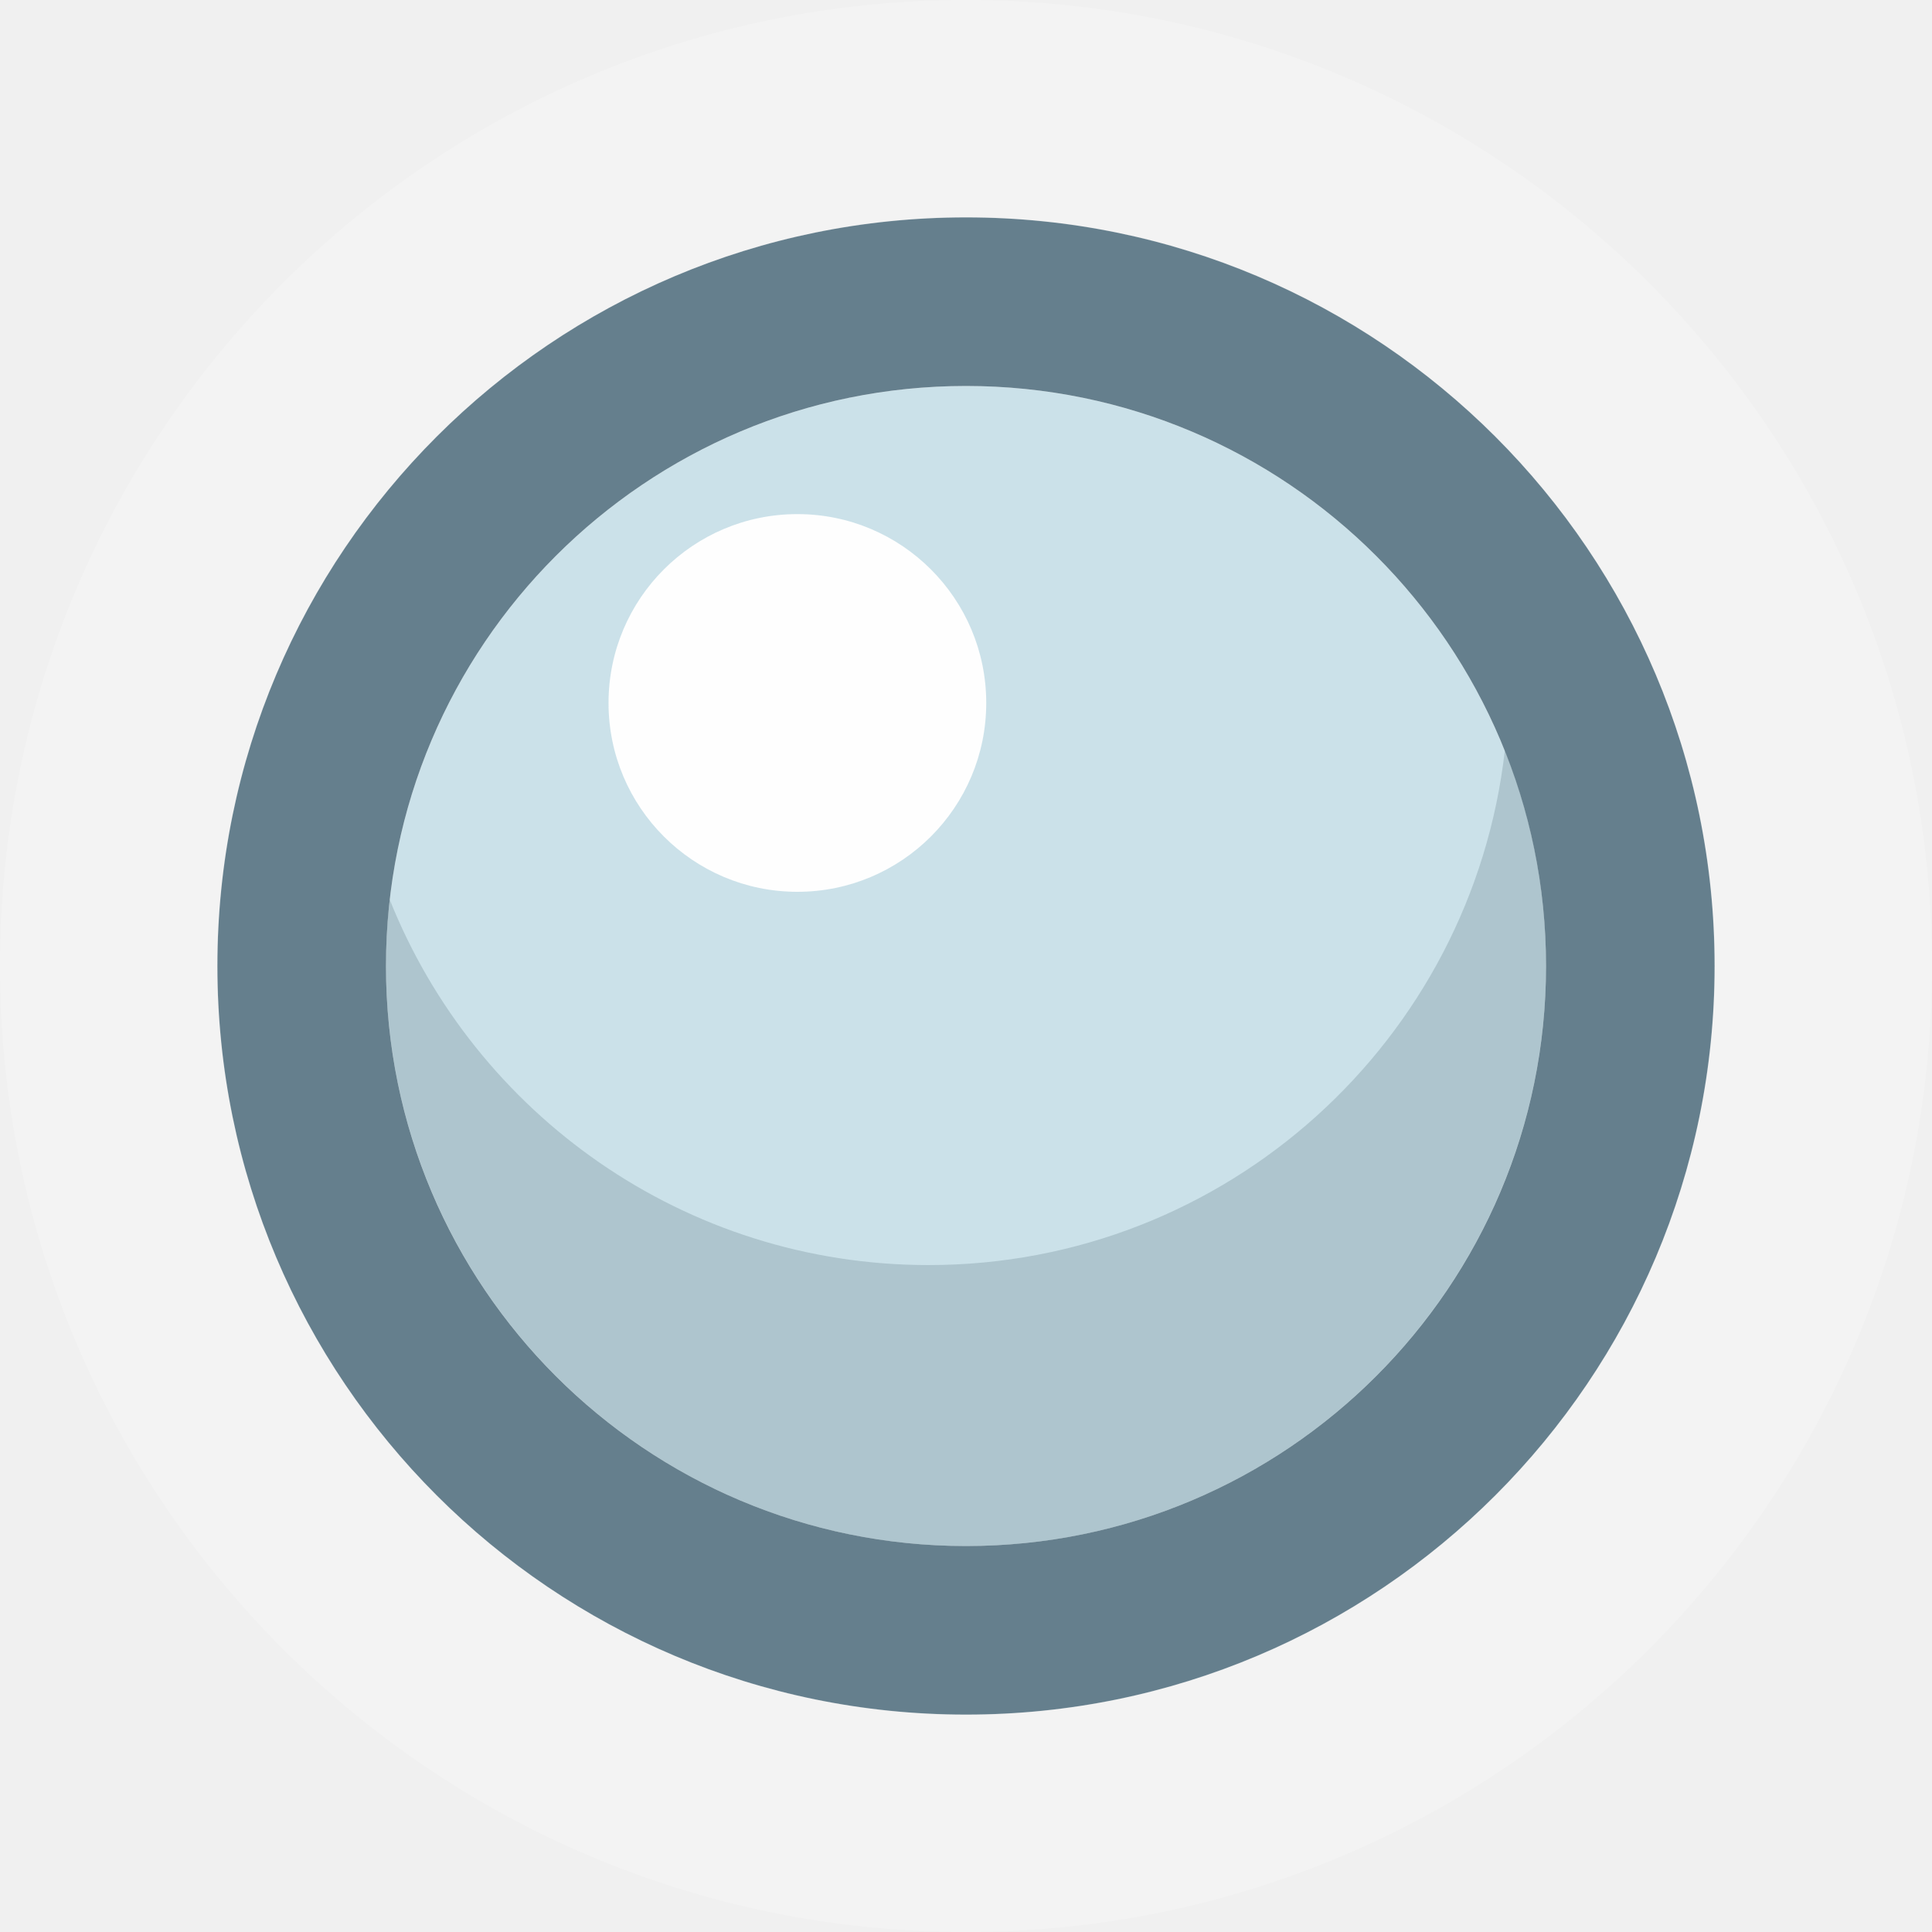
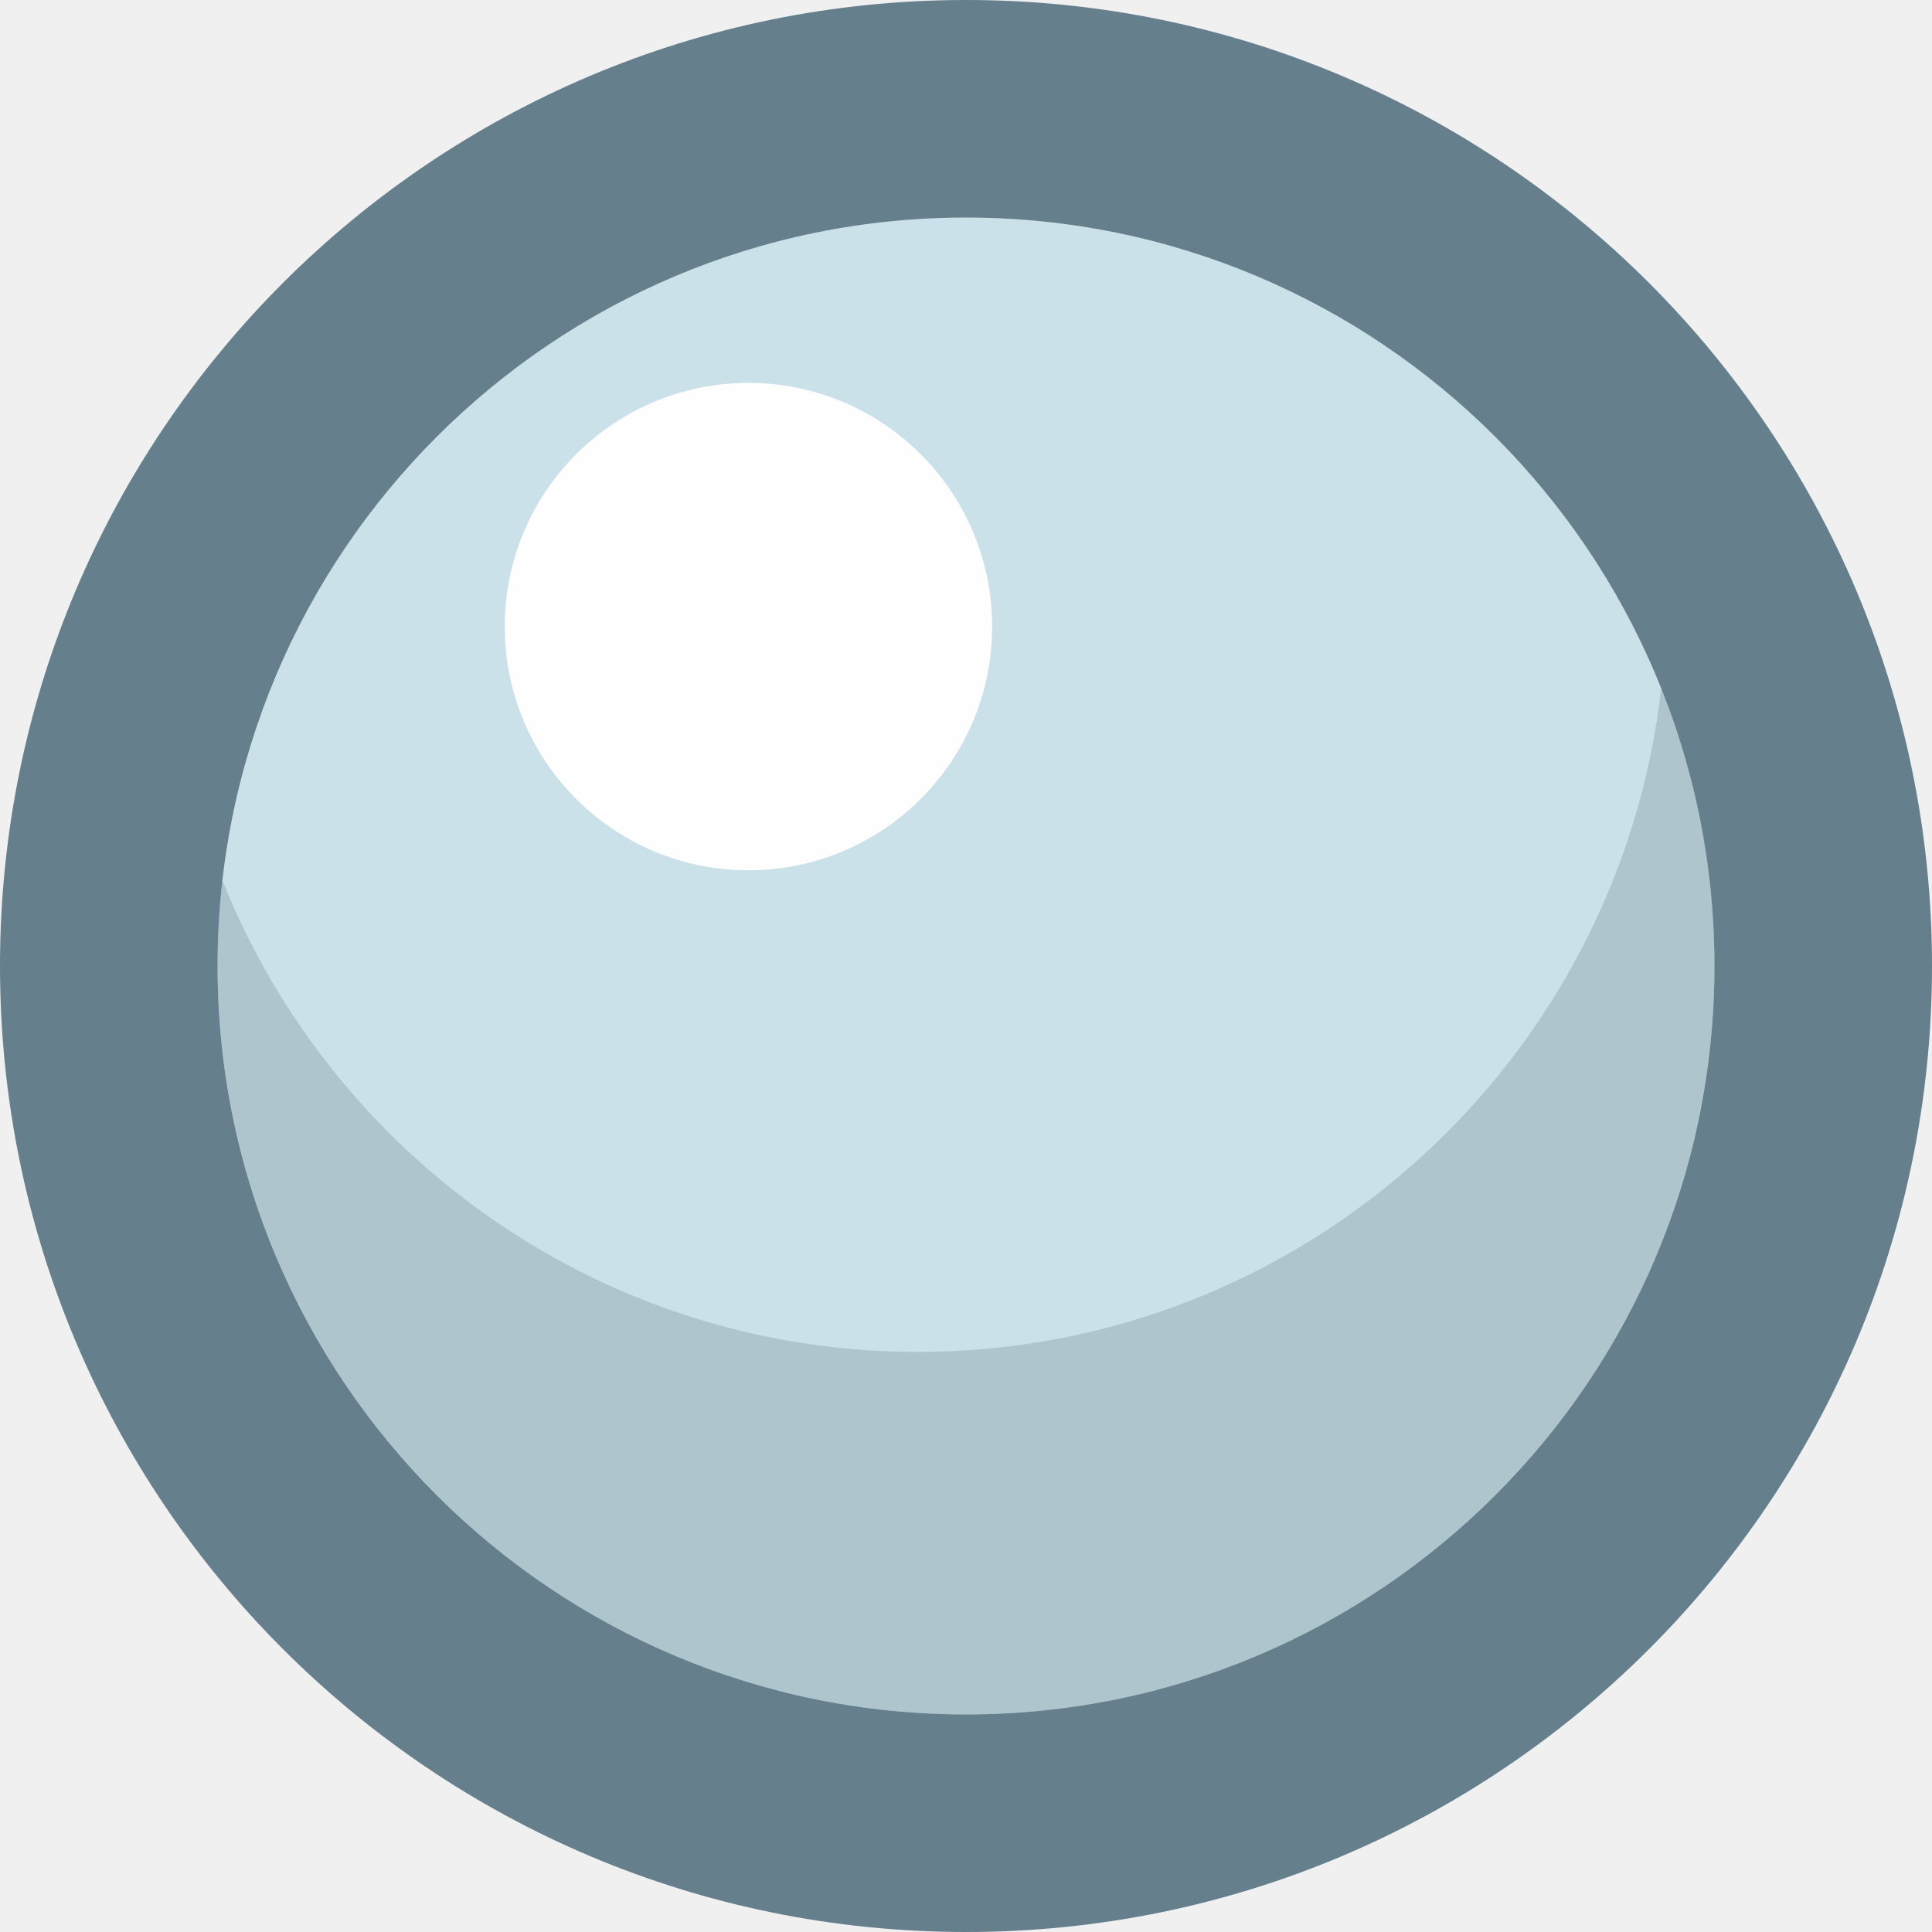
- <svg xmlns="http://www.w3.org/2000/svg" width="80" height="80" viewBox="0 0 80 80" fill="none">
-   <circle cx="40" cy="40" r="24.018" fill="#C7DFE8" fill-opacity="0.9" />
-   <path d="M62.313 31.063C63.412 33.819 64.018 36.825 64.018 39.974C64.018 53.253 53.265 64.018 40 64.018C26.735 64.018 15.982 53.253 15.982 39.974C15.982 39.052 16.035 38.143 16.136 37.248C19.672 46.117 28.33 52.384 38.45 52.384C50.795 52.384 60.961 43.06 62.313 31.063Z" fill="#A6BEC7" fill-opacity="0.8" />
-   <circle cx="33.018" cy="29.108" r="7.82" fill="#FEFEFE" />
-   <path fill-rule="evenodd" clip-rule="evenodd" d="M40 9C57.121 9 71 22.879 71 40C71 57.121 57.121 71 40 71C22.879 71 9 57.121 9 40C9 22.879 22.879 9 40 9ZM40 15.982C26.735 15.982 15.982 26.735 15.982 40C15.982 53.265 26.735 64.018 40 64.018C53.265 64.018 64.018 53.265 64.018 40C64.018 26.735 53.265 15.982 40 15.982Z" fill="#657F8D" />
-   <path fill-rule="evenodd" clip-rule="evenodd" d="M40 0C62.091 0 80 17.909 80 40C80 62.091 62.091 80 40 80C17.909 80 0 62.091 0 40C0 17.909 17.909 0 40 0ZM40 9.009C22.884 9.009 9.009 22.884 9.009 40C9.009 57.116 22.884 70.991 40 70.991C57.116 70.991 70.991 57.116 70.991 40C70.991 22.884 57.116 9.009 40 9.009Z" fill="white" fill-opacity="0.2" />
+ <svg xmlns="http://www.w3.org/2000/svg" width="62" height="62" viewBox="0 0 62 62" fill="none">
+   <circle cx="31" cy="31" r="24.018" fill="#C7DFE8" fill-opacity="0.9" />
+   <path d="M53.313 22.063C54.412 24.819 55.018 27.825 55.018 30.974C55.018 44.253 44.265 55.018 31 55.018C17.735 55.018 6.982 44.253 6.982 30.974C6.982 30.052 7.036 29.143 7.136 28.248C10.672 37.117 19.33 43.384 29.451 43.384C41.795 43.384 51.961 34.06 53.313 22.063Z" fill="#A6BEC7" fill-opacity="0.8" />
+   <circle cx="24.018" cy="20.108" r="7.82" fill="#FEFEFE" />
+   <path fill-rule="evenodd" clip-rule="evenodd" d="M31 0C48.121 0 62 13.879 62 31C62 48.121 48.121 62 31 62C13.879 62 0 48.121 0 31C0 13.879 13.879 0 31 0ZM31 6.982C17.735 6.982 6.982 17.735 6.982 31C6.982 44.265 17.735 55.018 31 55.018C44.265 55.018 55.018 44.265 55.018 31C55.018 17.735 44.265 6.982 31 6.982Z" fill="#657F8D" />
</svg>
